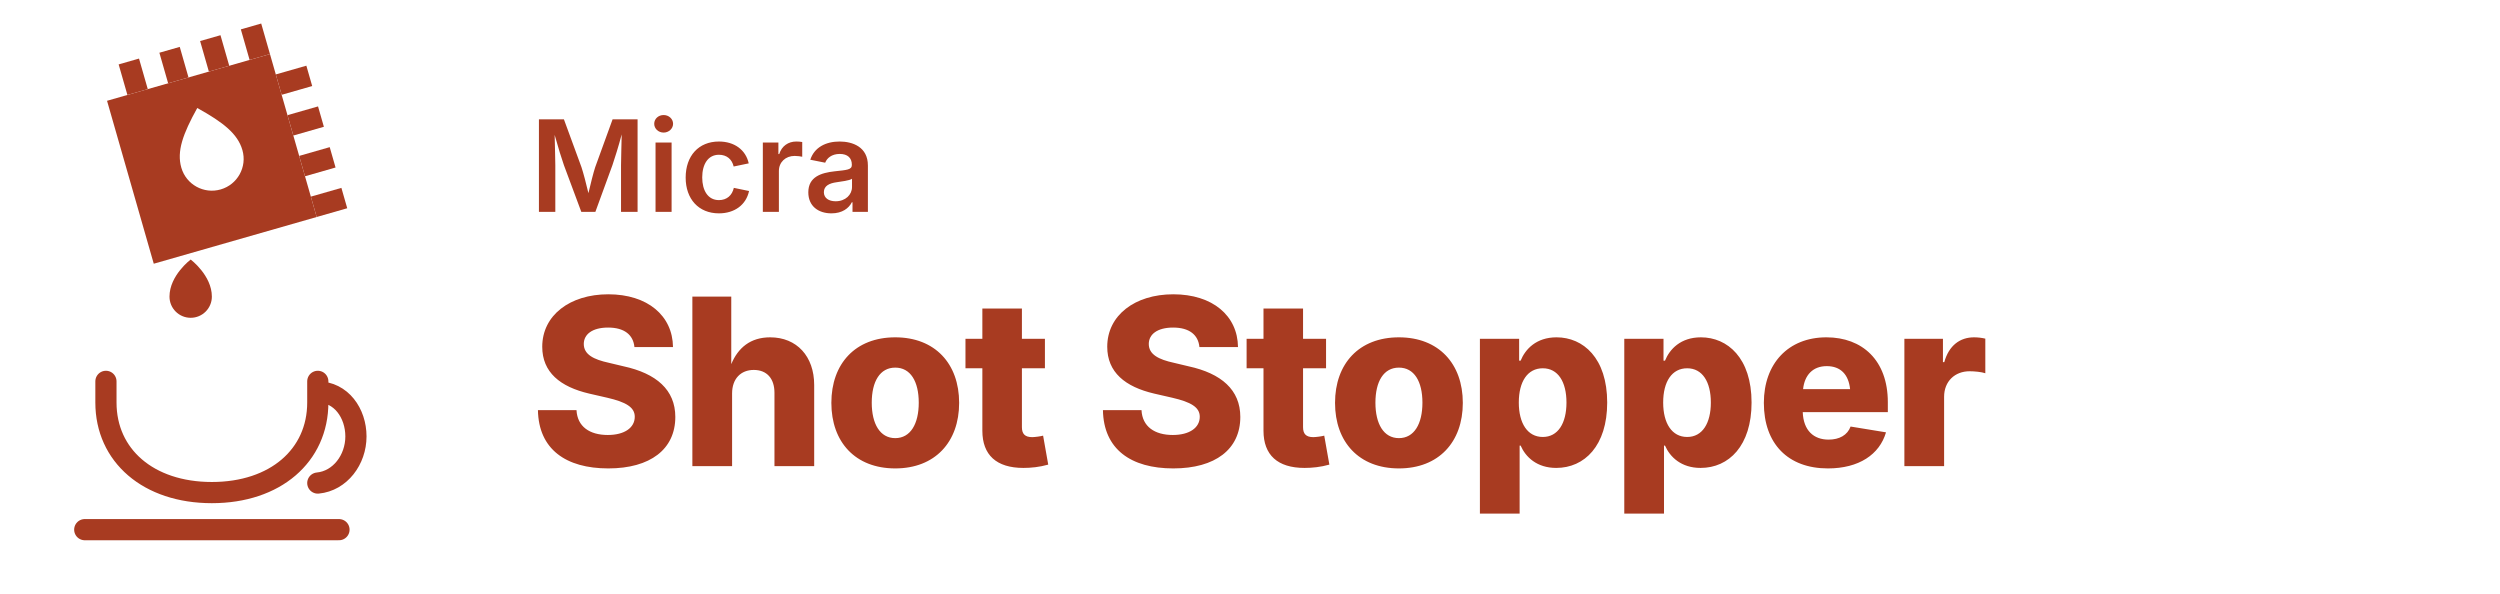
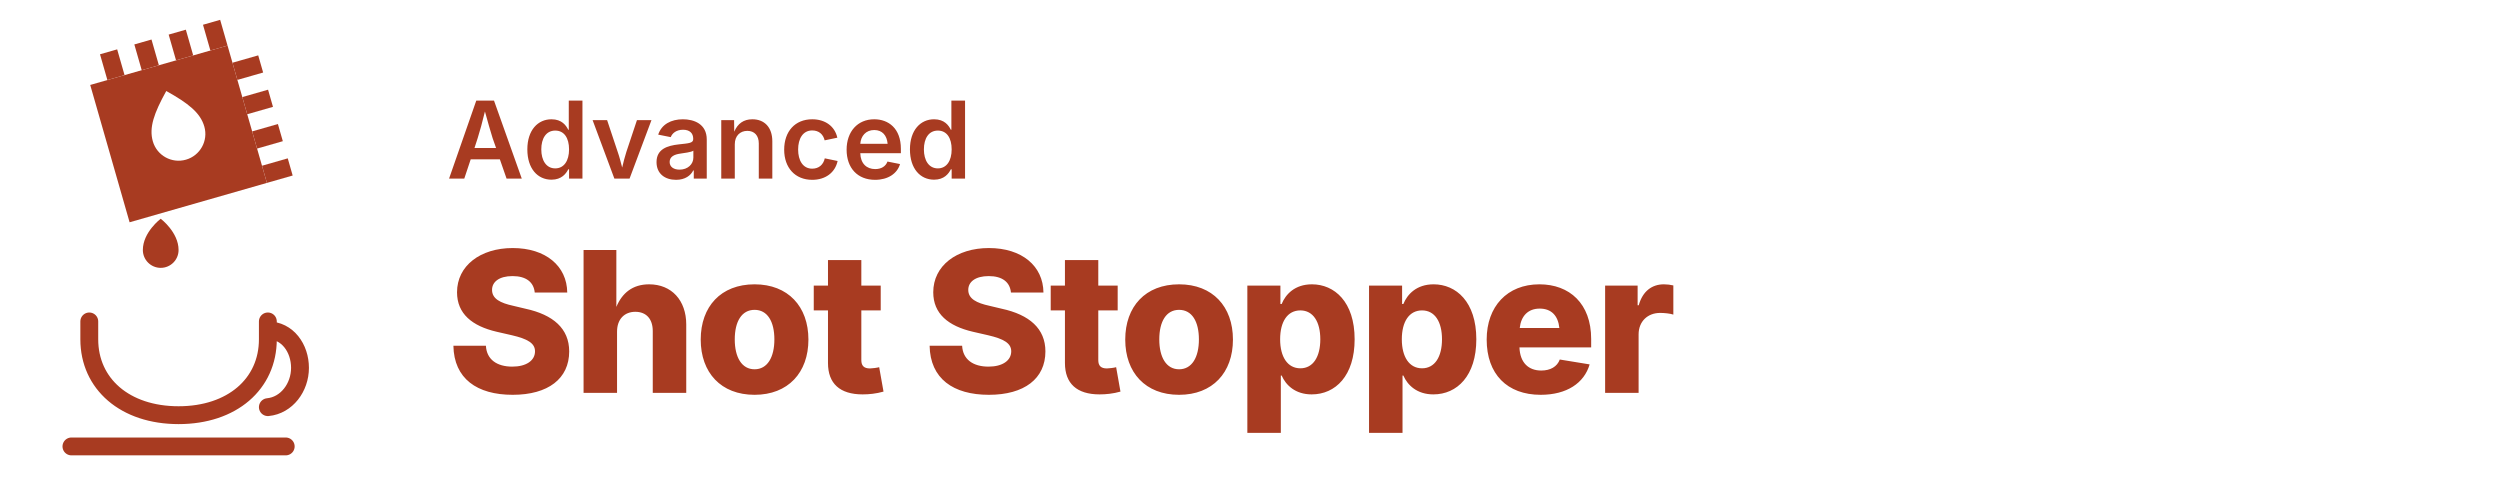
- <svg xmlns="http://www.w3.org/2000/svg" viewBox="0 0 236 56" role="img" aria-label="Micra Shot Stopper">
+ <svg xmlns="http://www.w3.org/2000/svg" viewBox="0 0 280 56" role="img" aria-label="Advanced Shot Stopper">
  <g fill="#a83b21" transform="translate(2 4)">
    <g transform="rotate(-16 18 11)">
      <path fill-rule="evenodd" d="M10 3h16v16H10zm8 3c-2 2-3 3.4-3 5a3 3 0 106 0c0-1.6-1-3-3-5z" />
      <path d="M12 0h2v3h-2zm4 0h2v3h-2zm4 0h2v3h-2zm4 0h2v3h-2zM26 5h3v2h-3zm0 4h3v2h-3zm0 4h3v2h-3zm0 4h3v2h-3z" />
    </g>
    <path d="M18 24a2 2 0 11-4 0c0-2 2-3.5 2-3.5s2 1.5 2 3.5z" />
    <path fill="none" stroke="#a83b21" stroke-width="2" stroke-linecap="round" stroke-linejoin="round" d="M8 32v2c0 5 4 8.5 10 8.5s10-3.5 10-8.5v-2M28 33c2.2 0 3.6 2 3.6 4.2s-1.5 4.2-3.6 4.4M6 46h24" />
  </g>
-   <text x="50" y="20" fill="#a83b21" font-family="system-ui,-apple-system,Segoe UI,sans-serif" font-size="12" font-weight="600">Micra</text>
+   <text x="50" y="20" fill="#a83b21" font-family="system-ui,-apple-system,Segoe UI,sans-serif" font-size="12" font-weight="600">Advanced</text>
  <text x="50" y="44" fill="#a83b21" font-family="system-ui,-apple-system,Segoe UI,sans-serif" font-size="22" font-weight="800" letter-spacing="-.4">Shot Stopper</text>
</svg>
